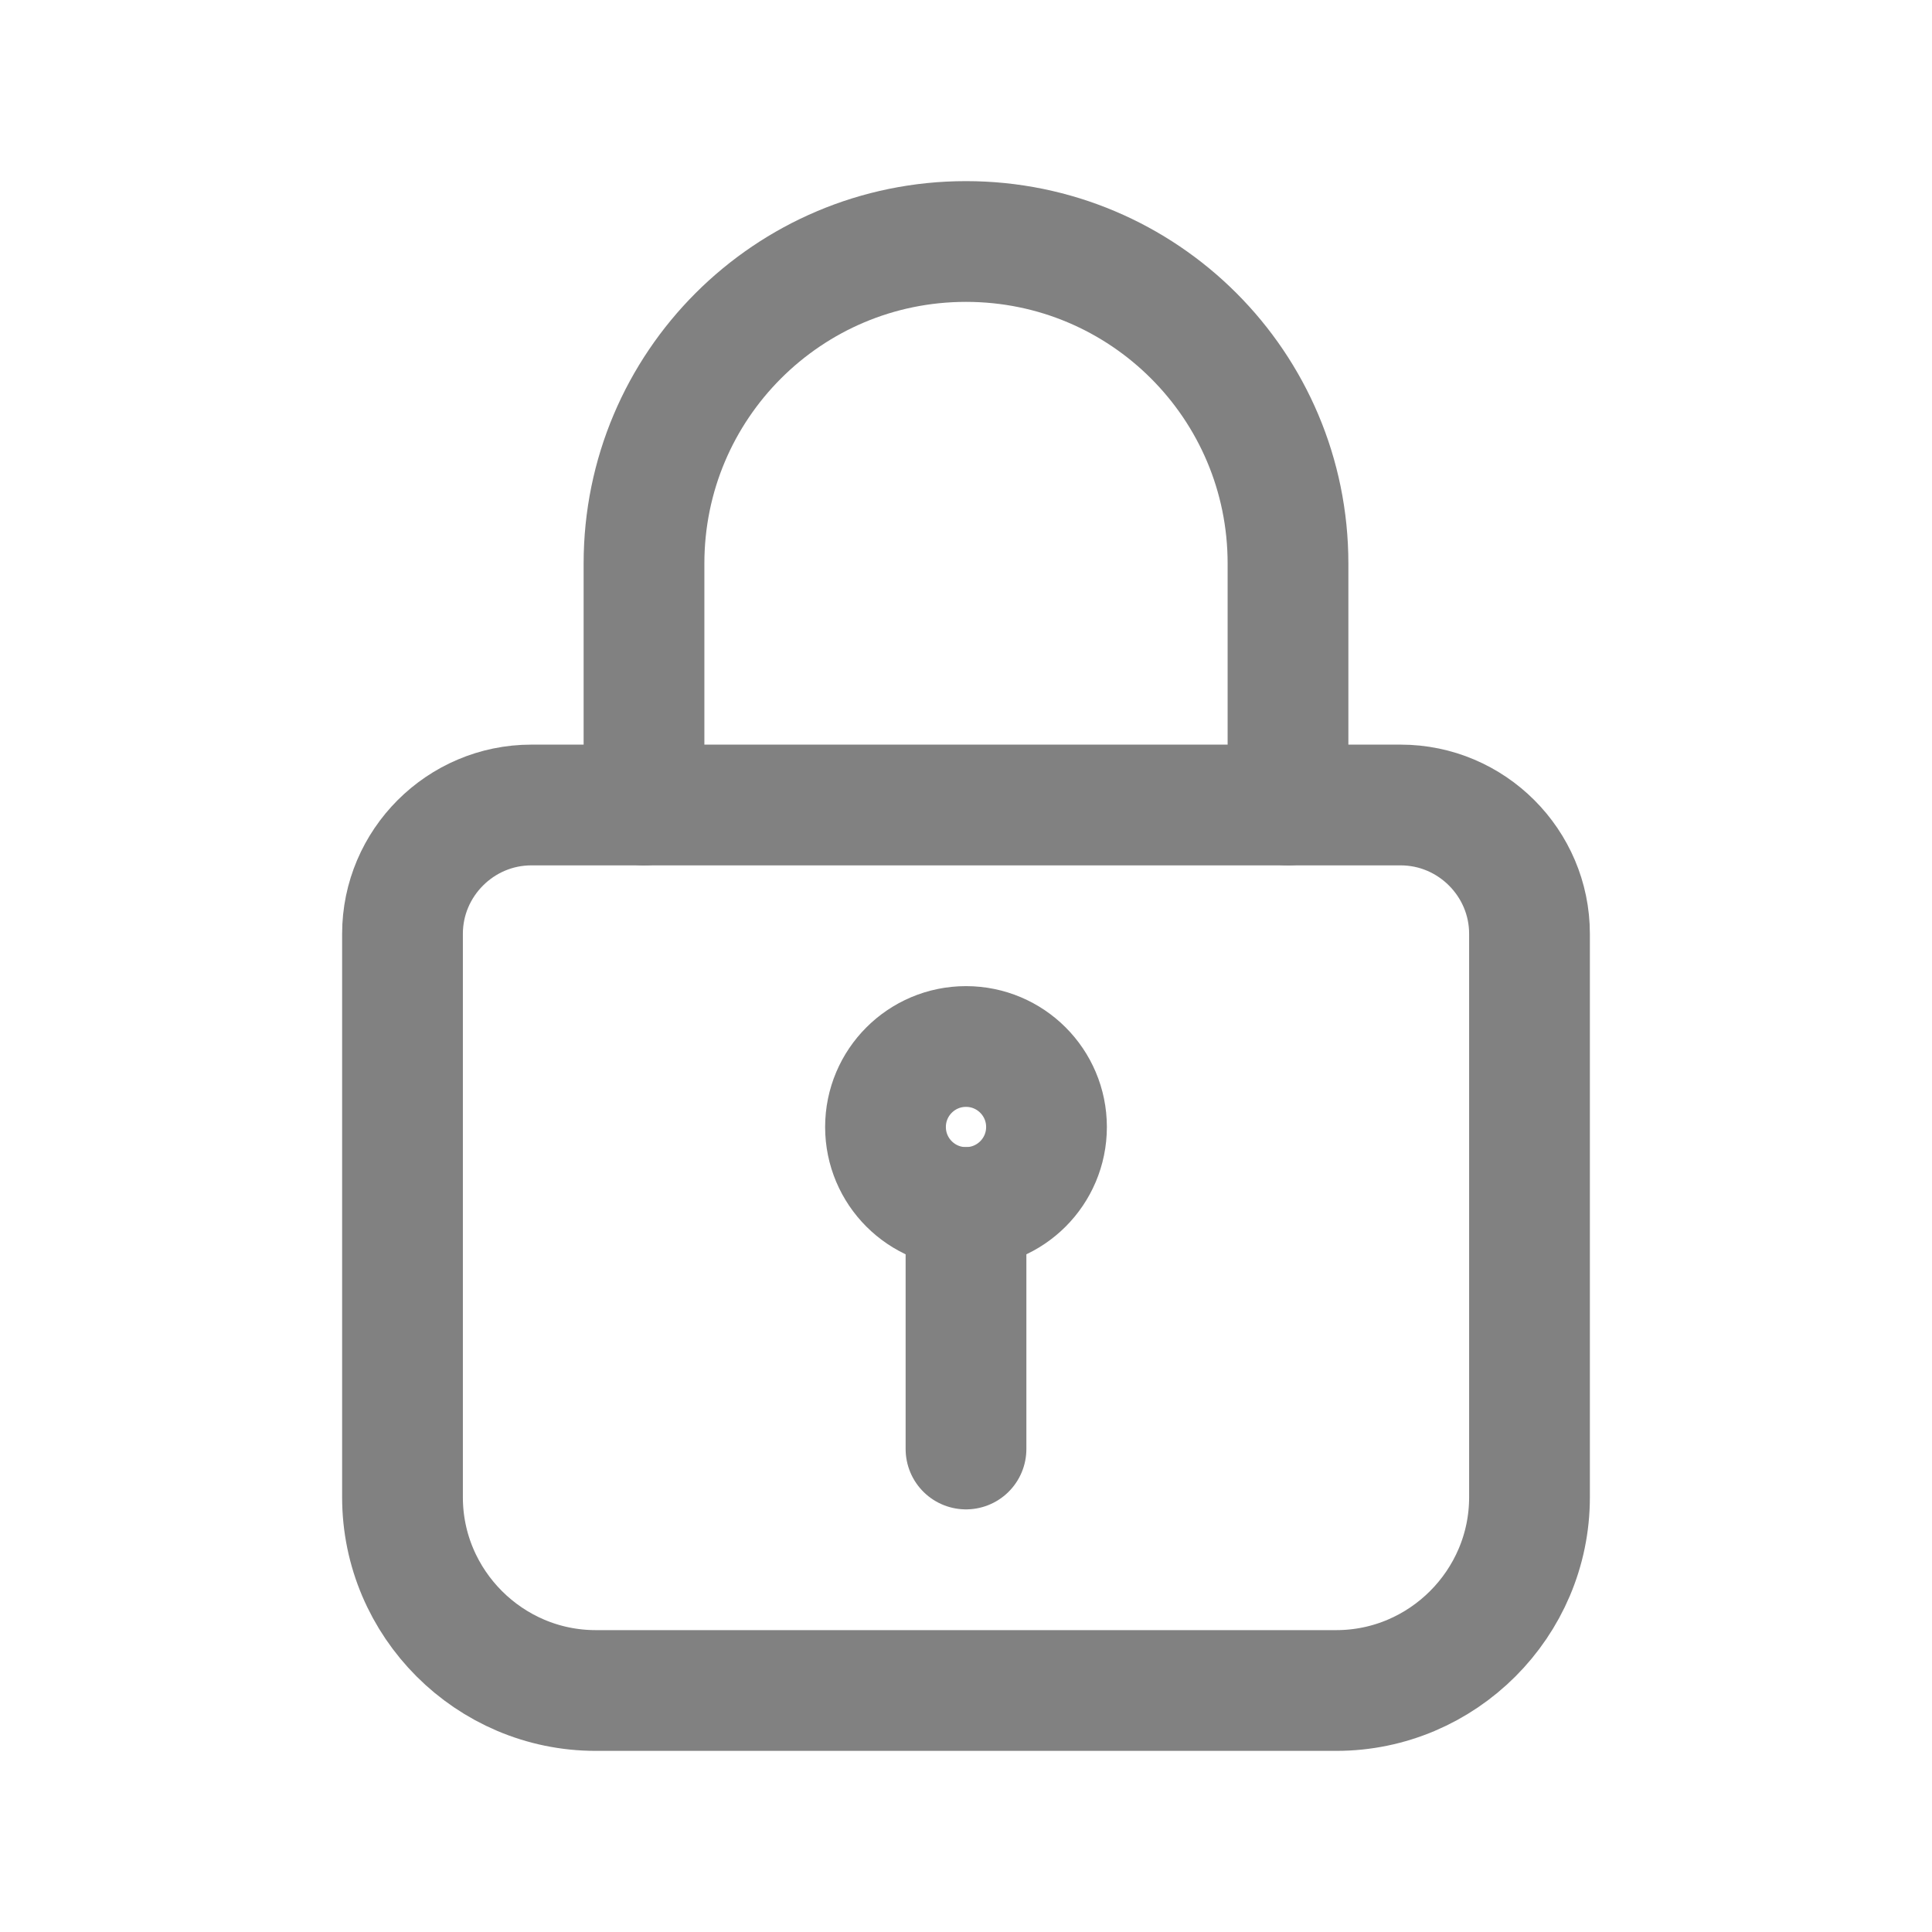
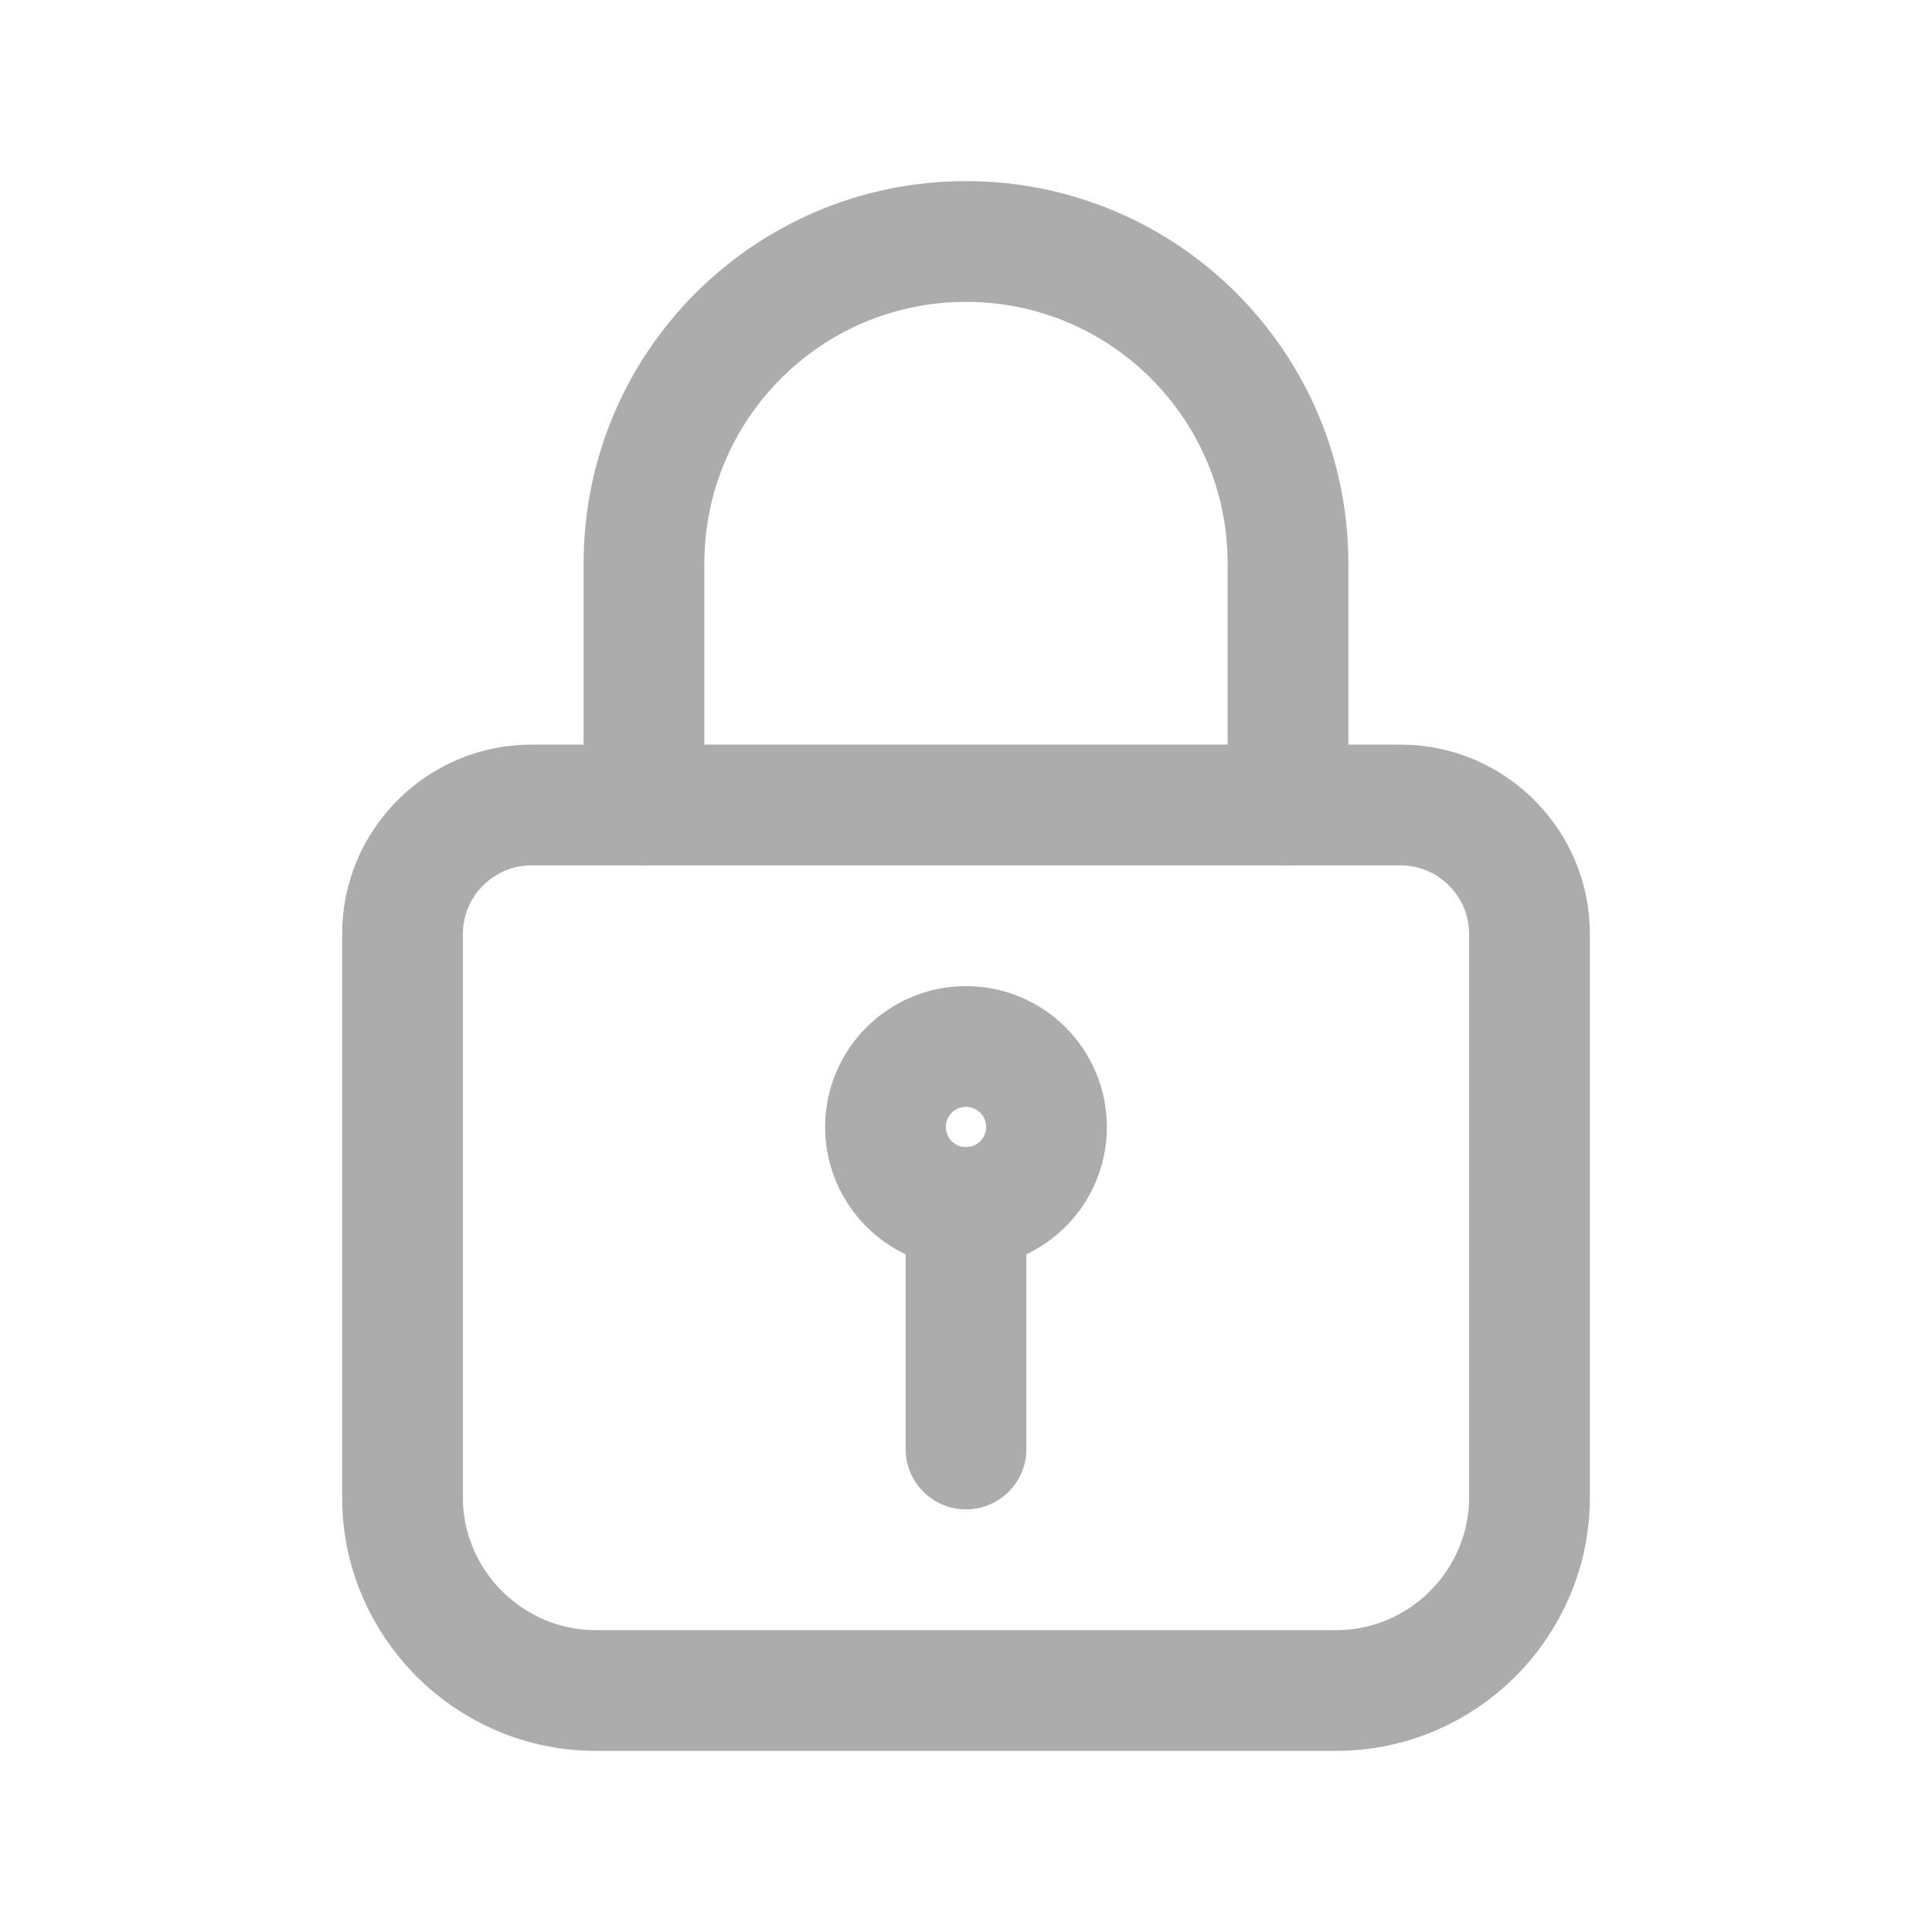
<svg xmlns="http://www.w3.org/2000/svg" fill="none" height="24" width="24">
-   <g stroke="#818181" stroke-miterlimit="10" stroke-width="1.5">
+   <g stroke="#ACACAC" stroke-miterlimit="10" stroke-width="1.5">
    <path d="m6.6 10h10.8c.88 0 1.6.72 1.6 1.6v7c0 1.32-1.08 2.4-2.4 2.4h-9.2c-1.32 0-2.4-1.08-2.4-2.4v-7c0-.88.72-1.6 1.6-1.6z" />
    <path d="m8 10v-3c0-2.21 1.79-4 4-4s4 1.79 4 4v3" stroke-linecap="round" />
    <path d="m12 15a1 1 0 1 0 0-2 1 1 0 0 0 0 2z" />
    <path d="m12 18v-3" stroke-linecap="round" />
  </g>
</svg>
